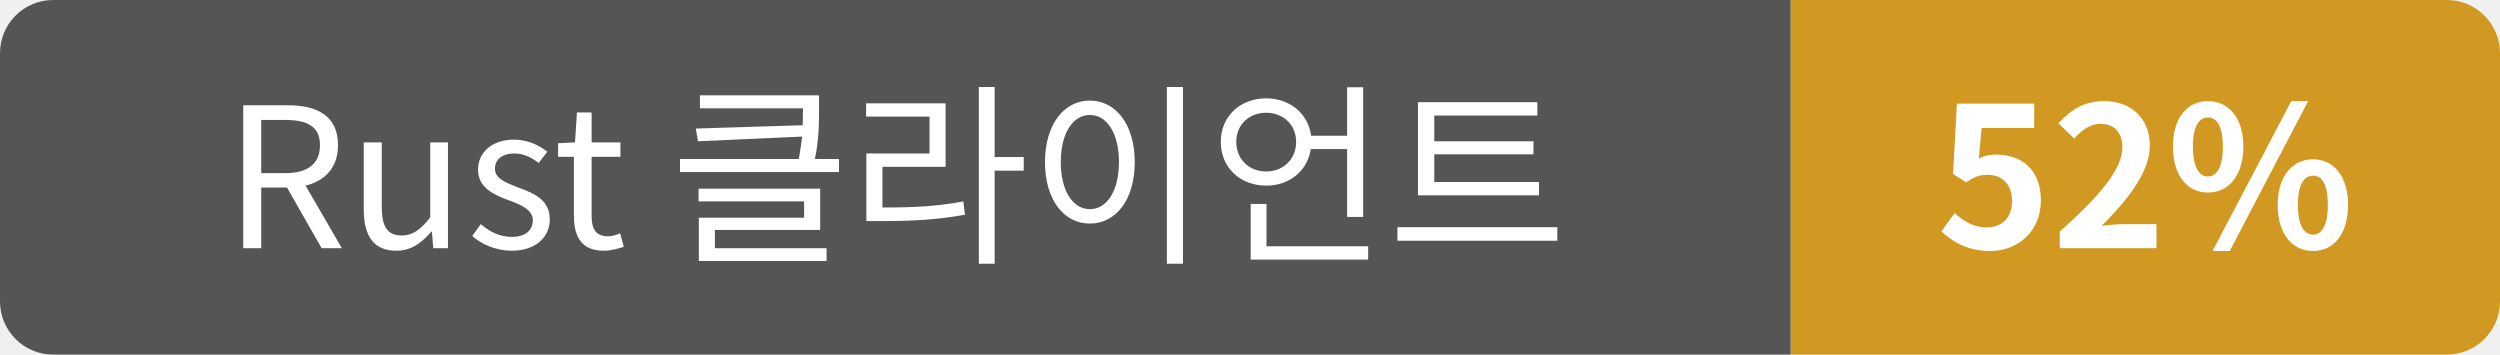
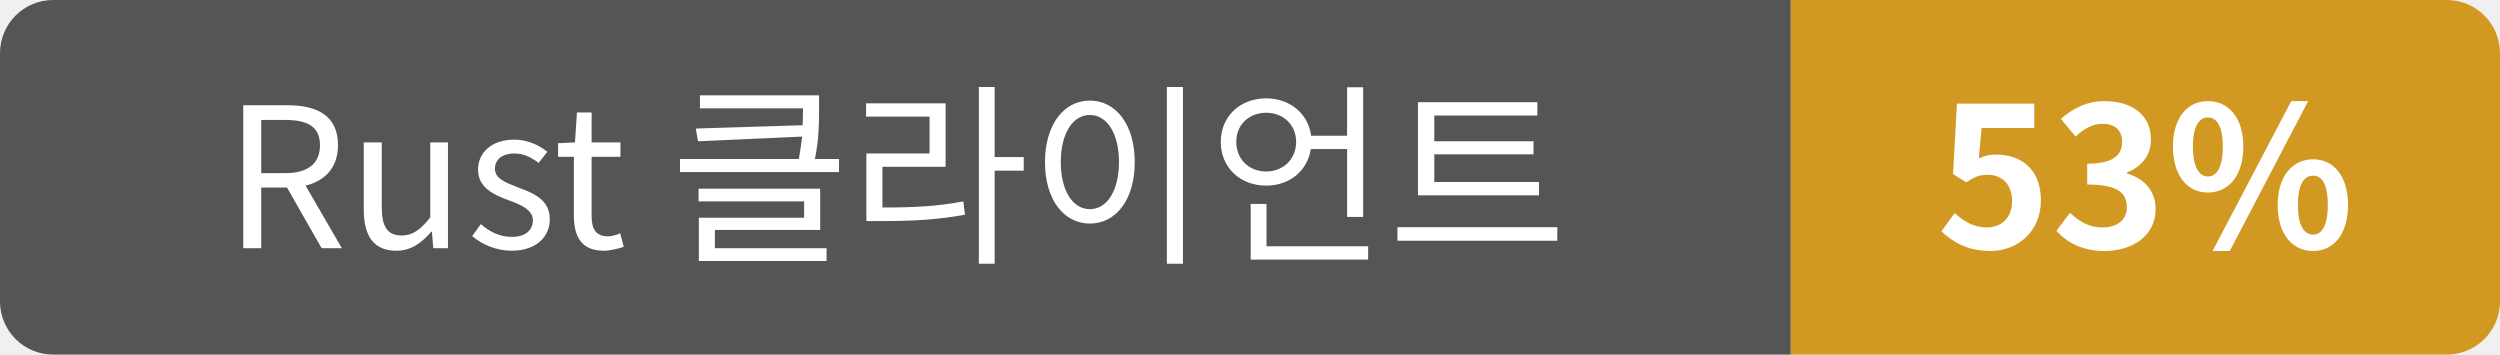
- <svg xmlns="http://www.w3.org/2000/svg" width="141" height="20" role="img" aria-label="Rust 클라이언트: 52%">
+ <svg xmlns="http://www.w3.org/2000/svg" width="141" height="20" role="img" aria-label="Rust 클라이언트: 53%">
  <clipPath id="round">
    <rect width="141" height="20" rx="3" />
  </clipPath>
  <g clip-path="url(#round)">
    <rect width="101" height="20" fill="#555555" />
    <rect x="101" width="40" height="20" fill="#d29922" />
  </g>
  <g fill="#ffffff" font-family="Segoe UI, Malgun Gothic, Apple SD Gothic Neo, Noto Sans KR, Noto Sans CJK KR, sans-serif" font-size="11" text-anchor="middle">
    <text x="50.5" y="14">Rust 클라이언트</text>
-     <text x="121.0" y="14" font-weight="600">52%</text>
+     <text x="121.0" y="14" font-weight="600">53%</text>
  </g>
</svg>
